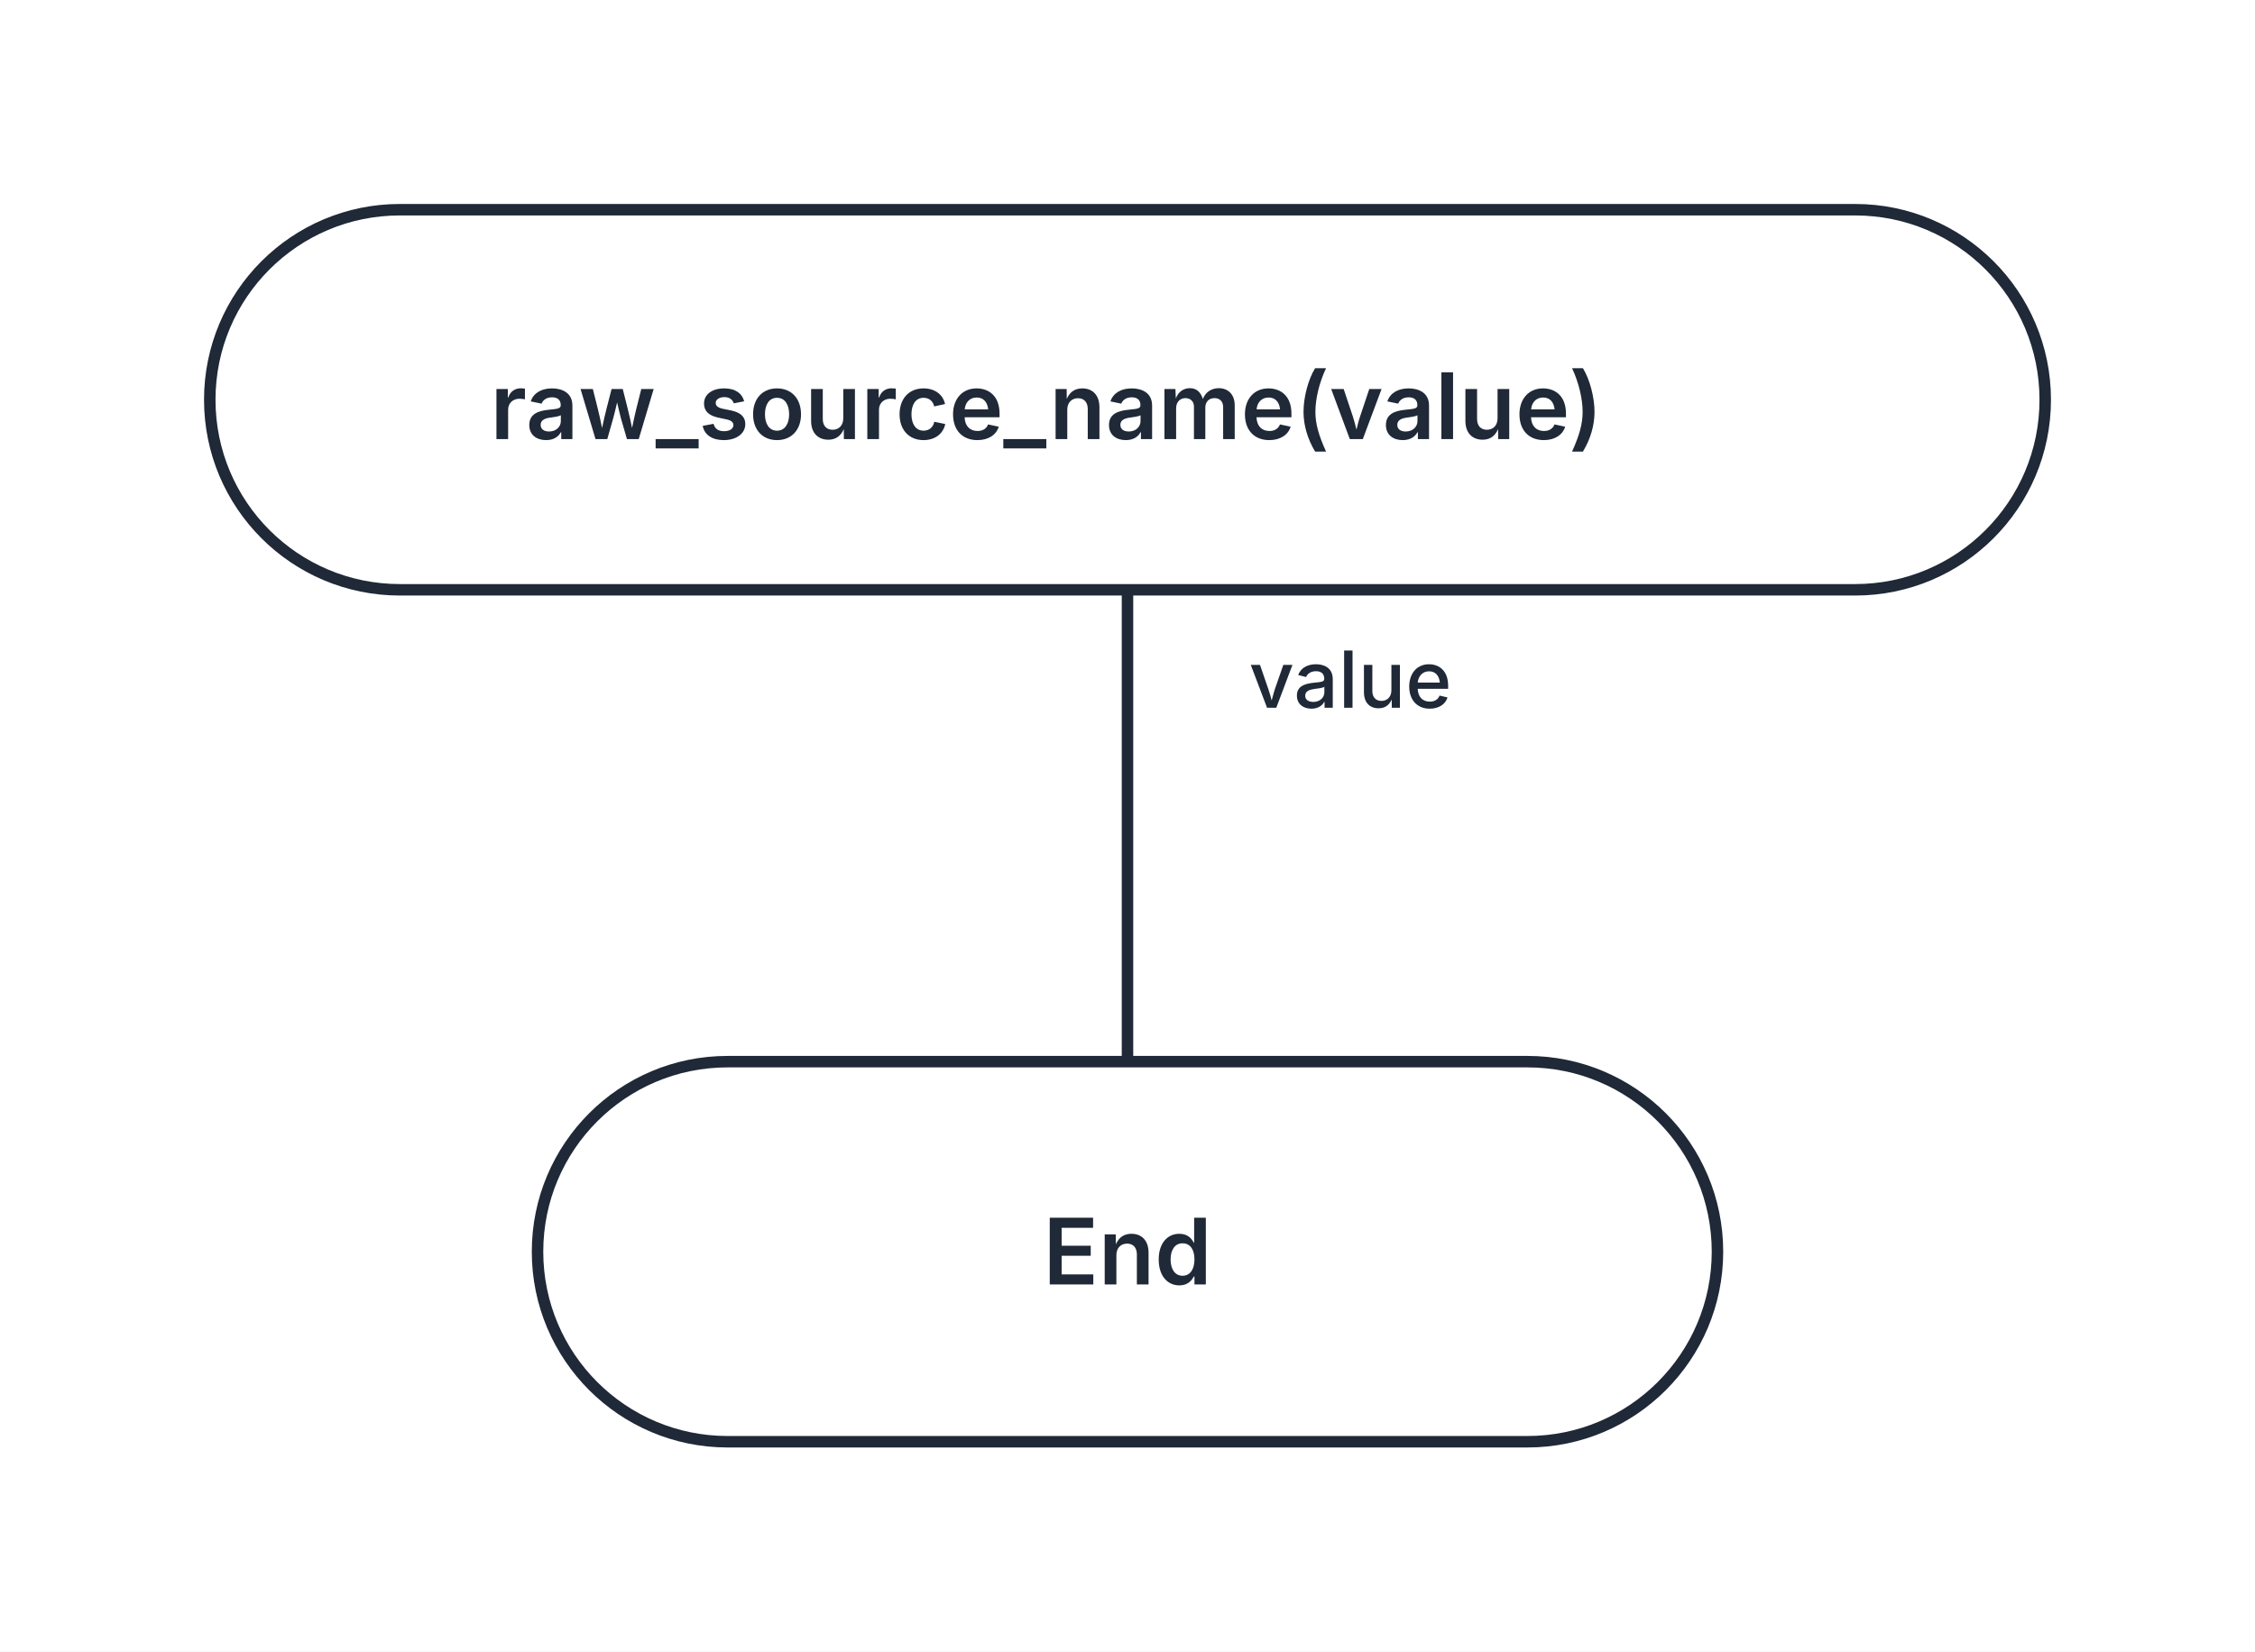
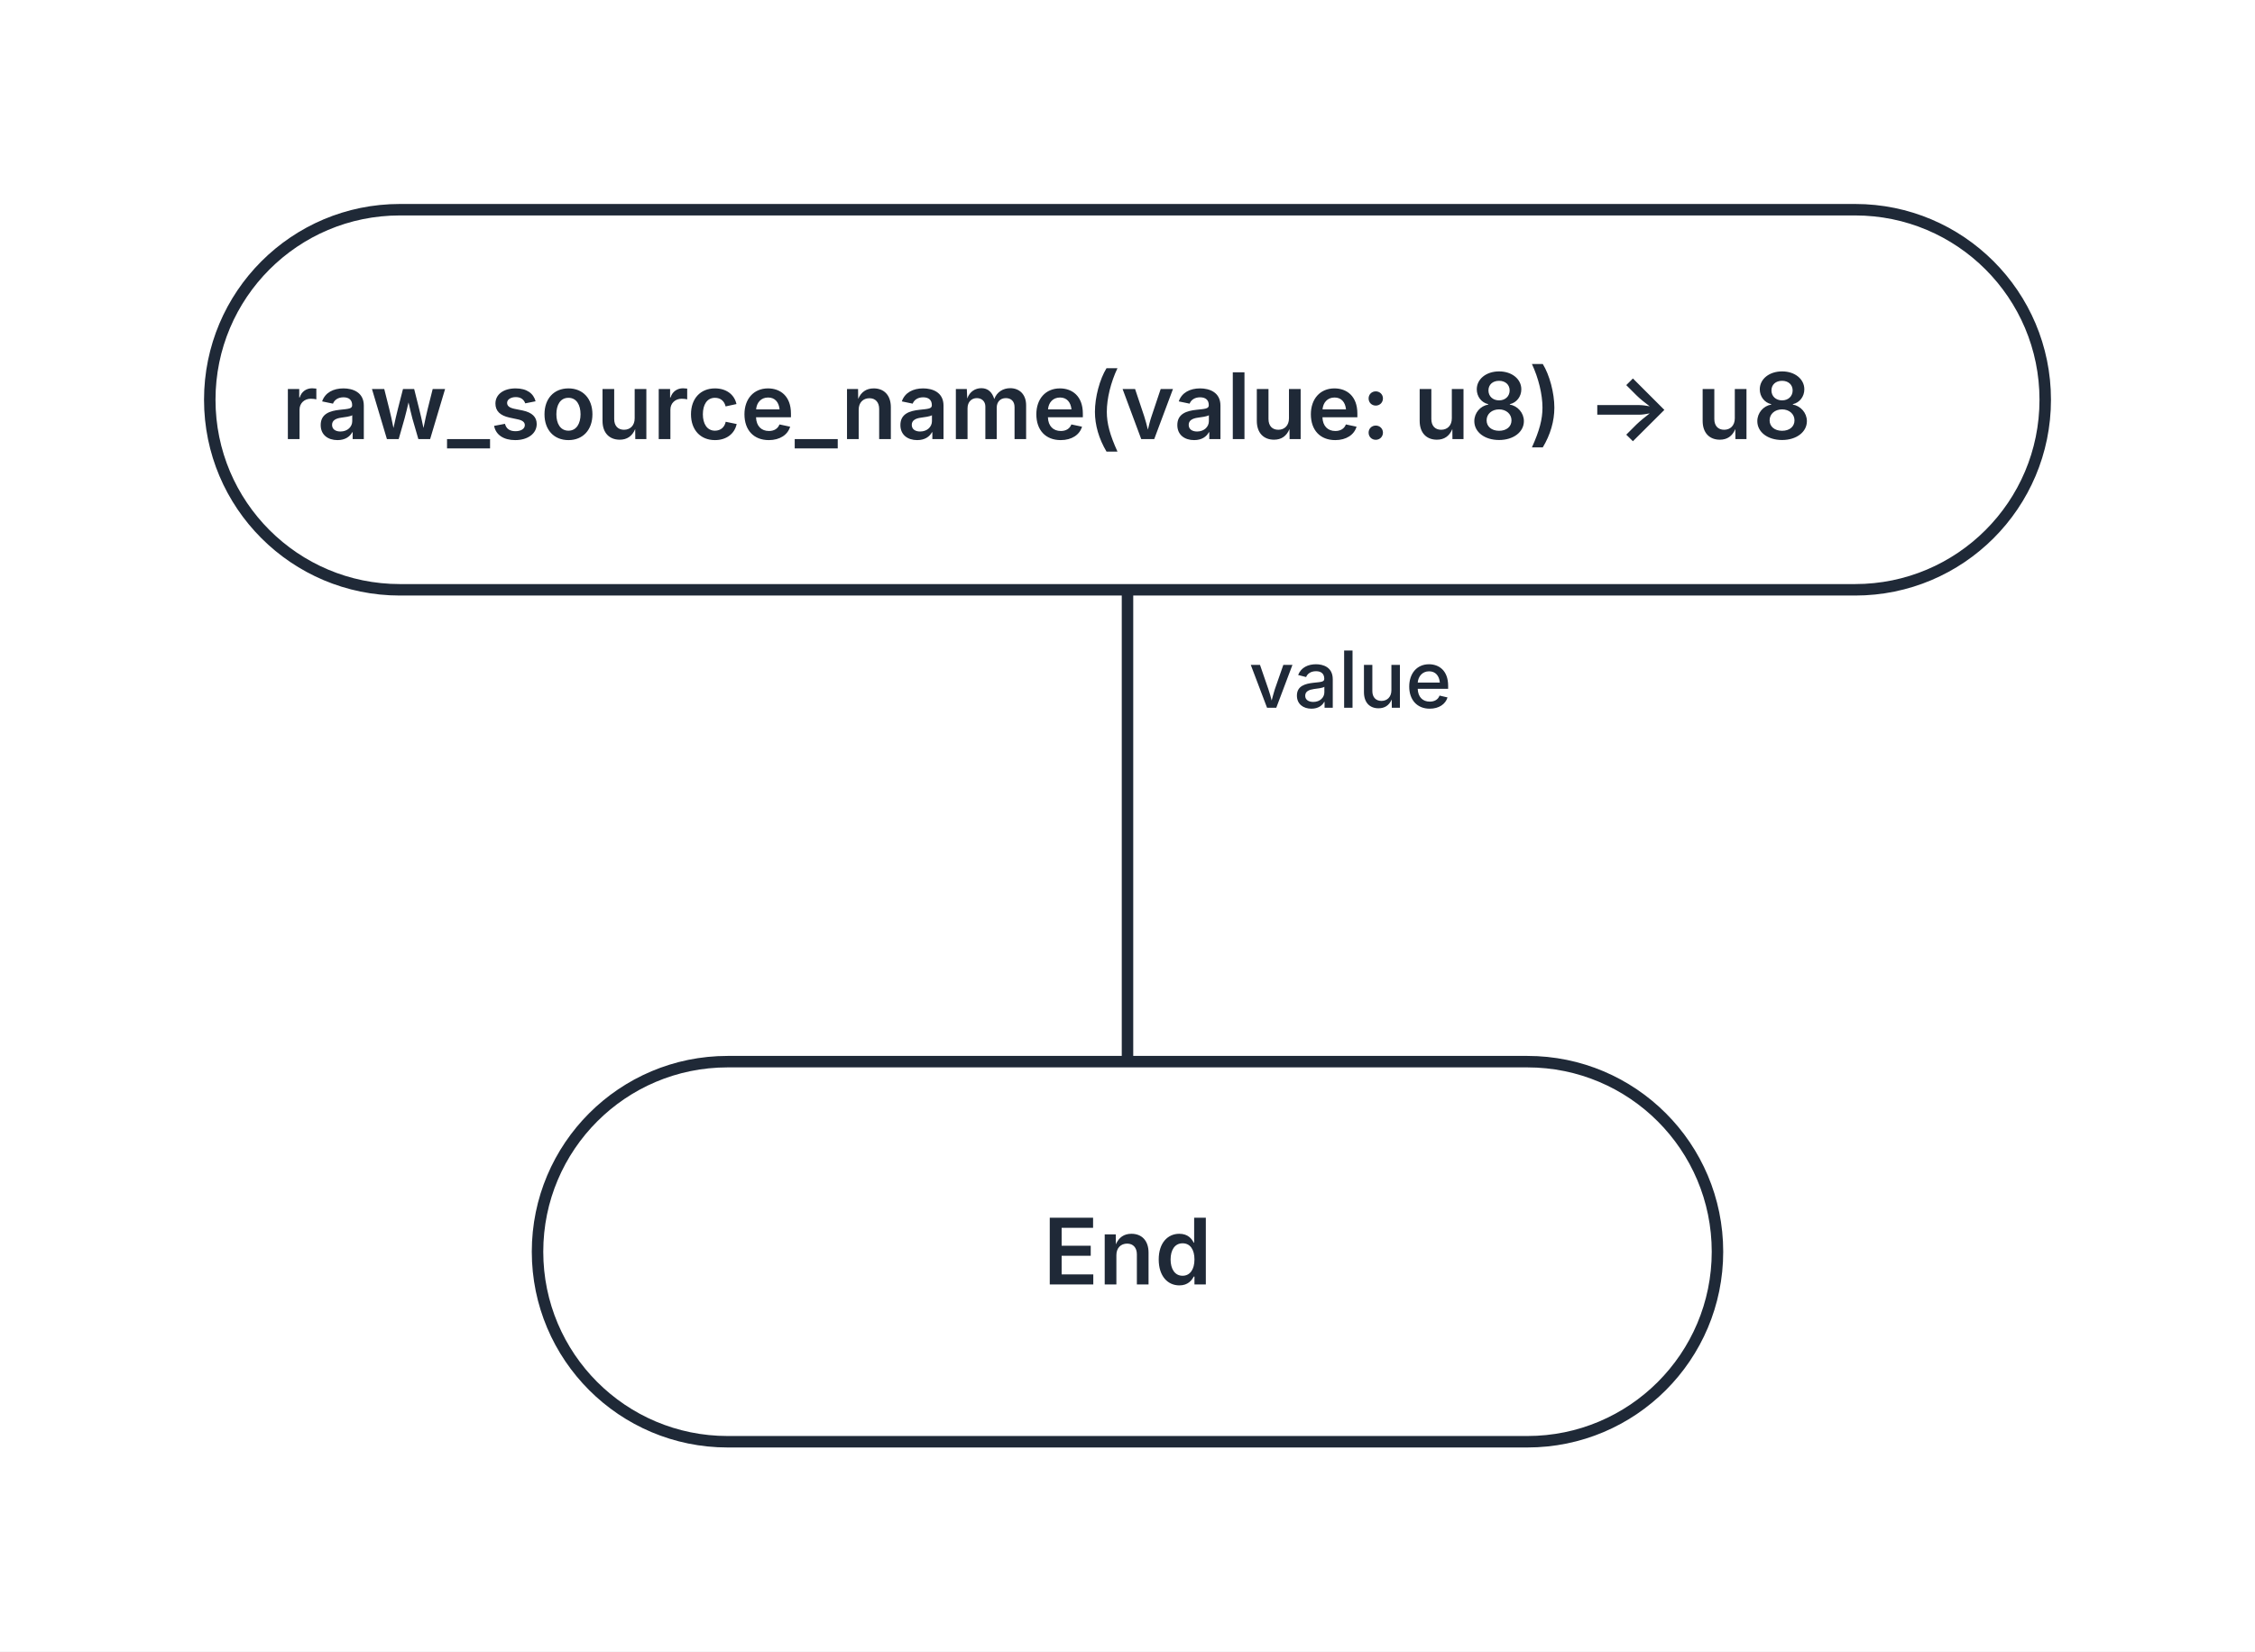
<svg xmlns="http://www.w3.org/2000/svg" width="344" height="252" viewBox="0 0 344 252" role="img" aria-labelledby="kaalang-title" aria-describedby="kaalang-description">
  <defs>
    <style>
      svg { color: #1f2937; font-family: Inter, ui-sans-serif, system-ui, -apple-system, BlinkMacSystemFont, "Segoe UI", sans-serif; text-rendering: optimizeLegibility; }
      .edge { fill: none; stroke: currentColor; stroke-width: 1.75; stroke-linecap: square; stroke-linejoin: round; }
      .edge-label { fill: currentColor; font-size: 12px; font-weight: 500; paint-order: stroke; stroke: #ffffff; stroke-width: 5px; stroke-linejoin: round; text-anchor: middle; }
      .node-shape { fill: #ffffff; stroke: currentColor; stroke-width: 1.75; }
      .label { fill: currentColor; font-size: 14px; text-anchor: middle; }
      .start .label, .question .label, .select .label, .case .label, .end .label { font-weight: 600; }
      .action .label { font-weight: 400; text-anchor: start; }
    </style>
  </defs>
  <rect width="100%" height="100%" fill="#ffffff" />
  <g class="edges">
    <path class="edge" d="M 172 90 L 172 162" />
    <text class="edge-label" x="214" y="108" xml:space="preserve">
      <tspan x="214" dy="0">value</tspan>
    </text>
  </g>
  <g class="nodes">
    <g class="node start" transform="translate(172 61)">
      <rect class="node-shape" x="-140" y="-29" width="280" height="58" rx="29" />
      <text class="label" y="6" xml:space="preserve">
-         <tspan x="0" dy="0">raw_source_name(value)</tspan>
+         <tspan x="0" dy="0">raw_source_name(value: u8) -&gt; u8</tspan>
      </text>
    </g>
    <g class="node end" transform="translate(172 191)">
      <rect class="node-shape" x="-90" y="-29" width="180" height="58" rx="29" />
      <text class="label" y="5">End</text>
    </g>
  </g>
</svg>
